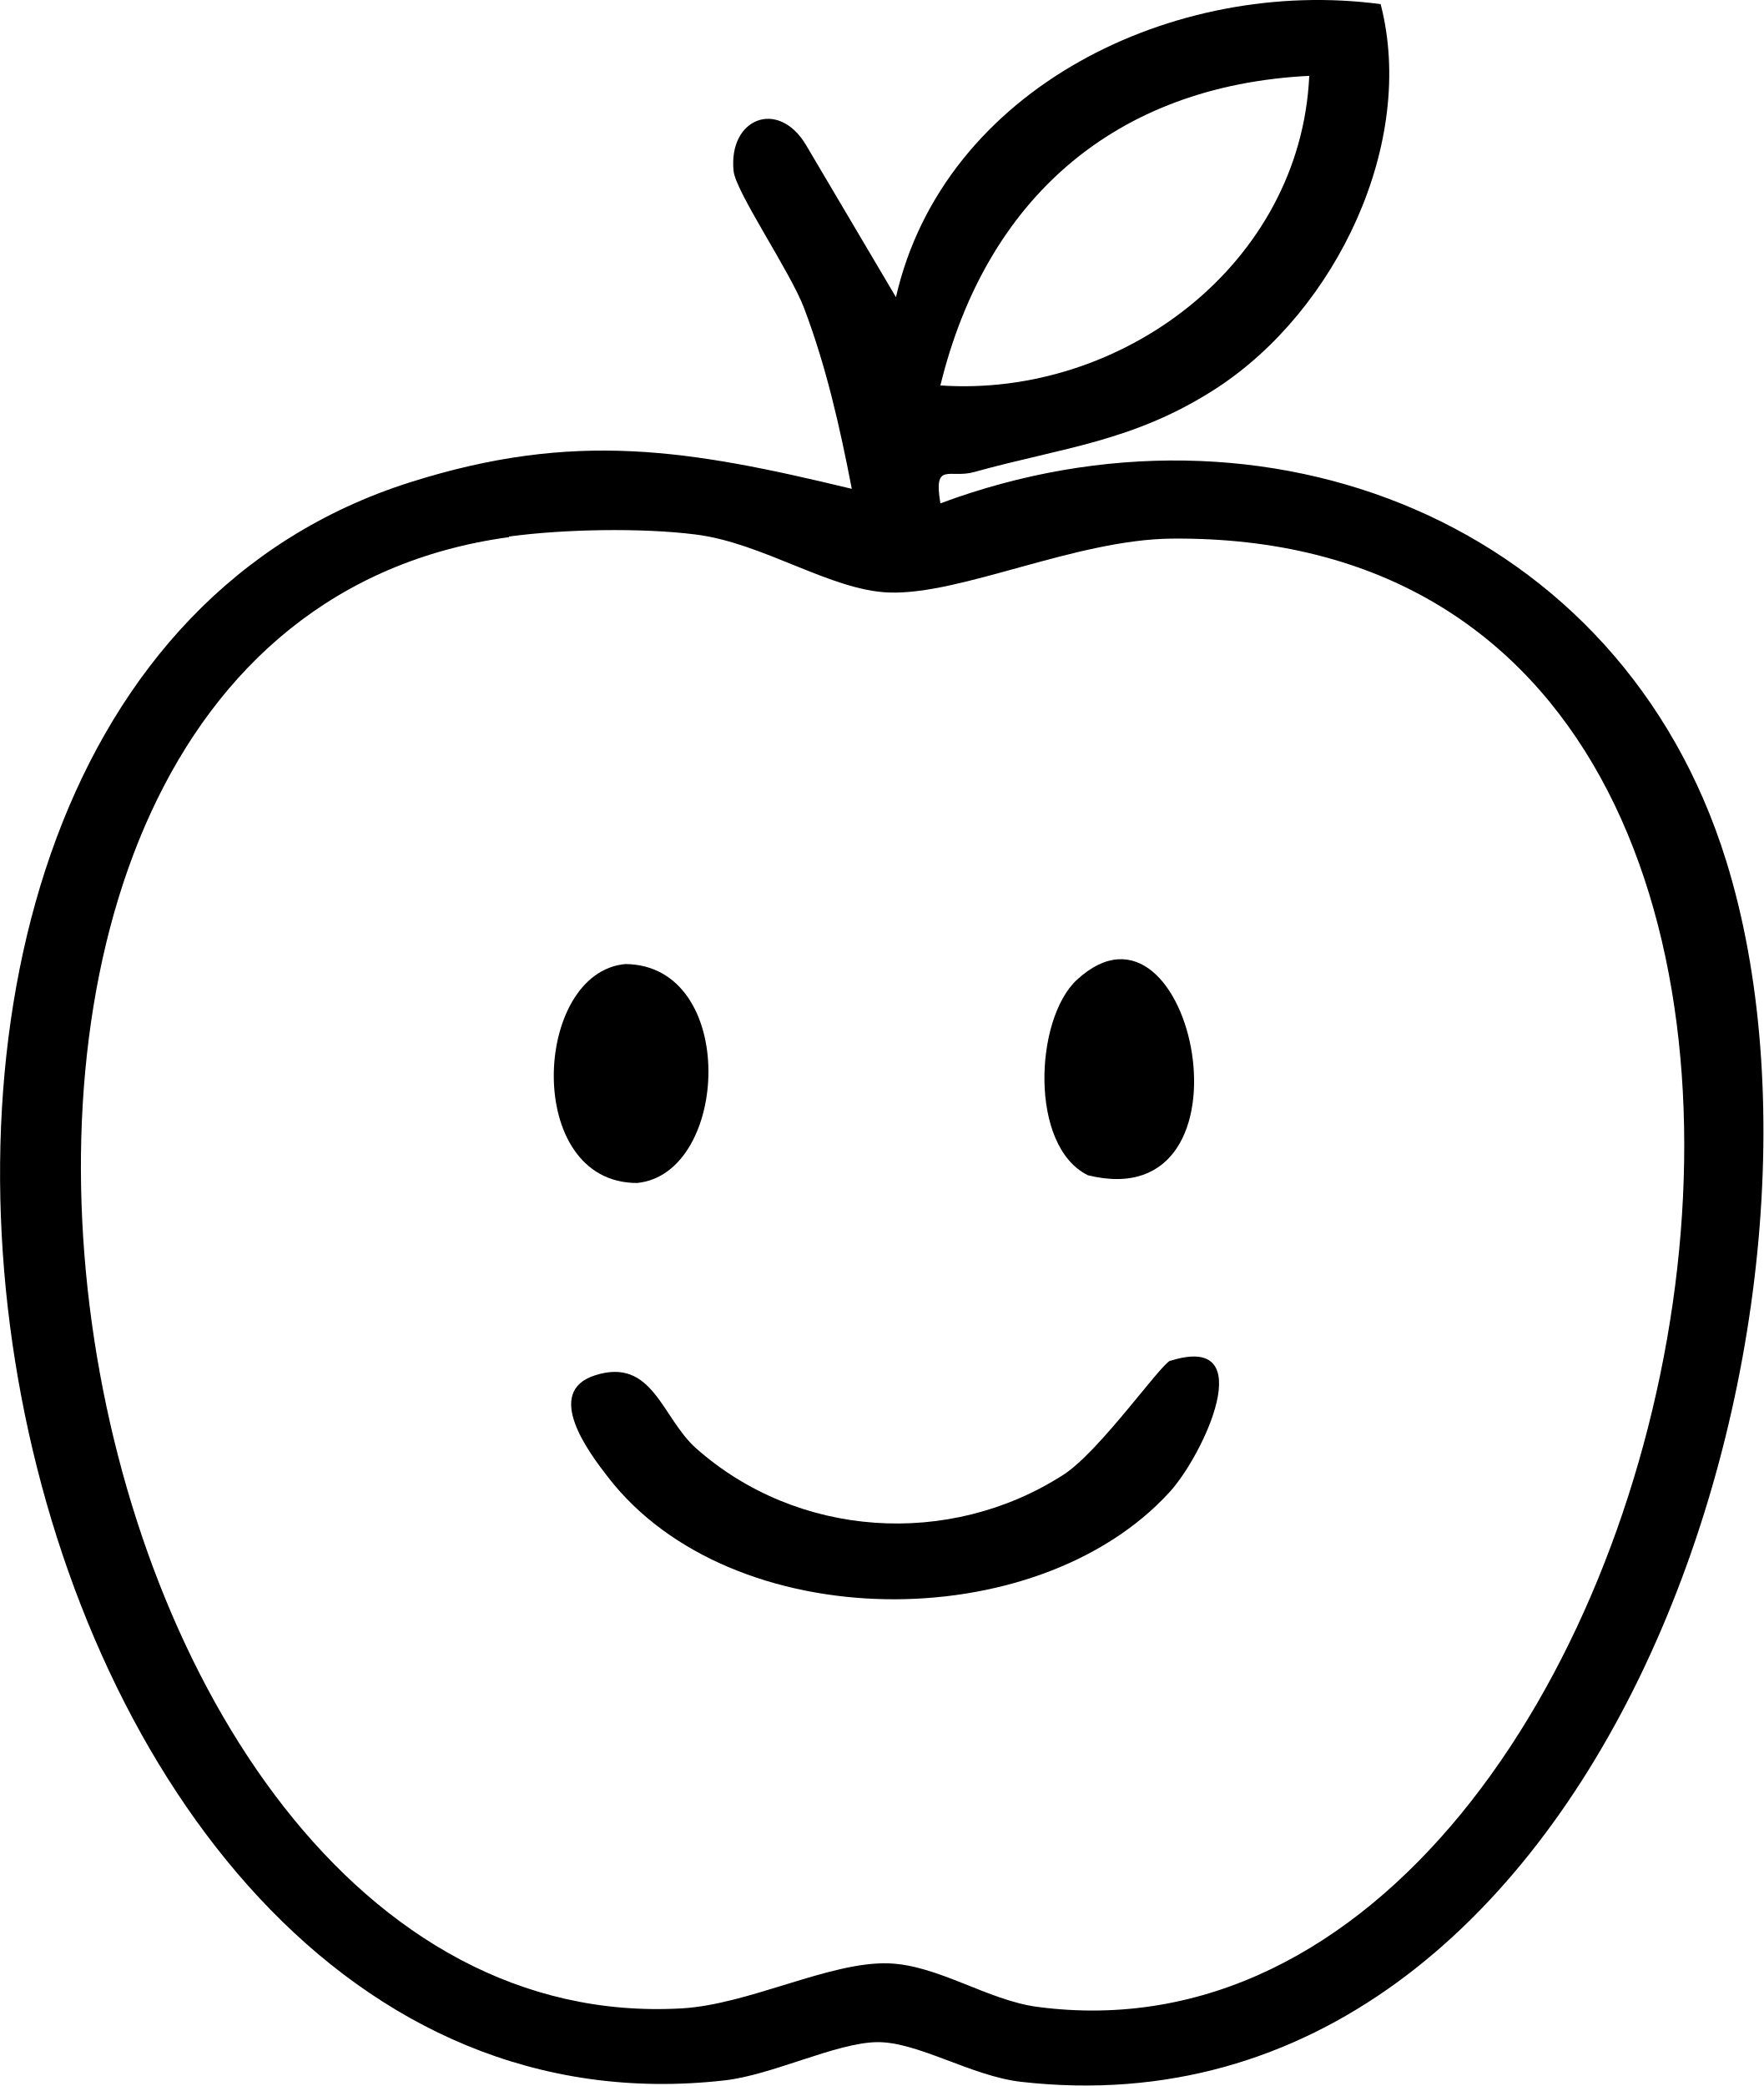
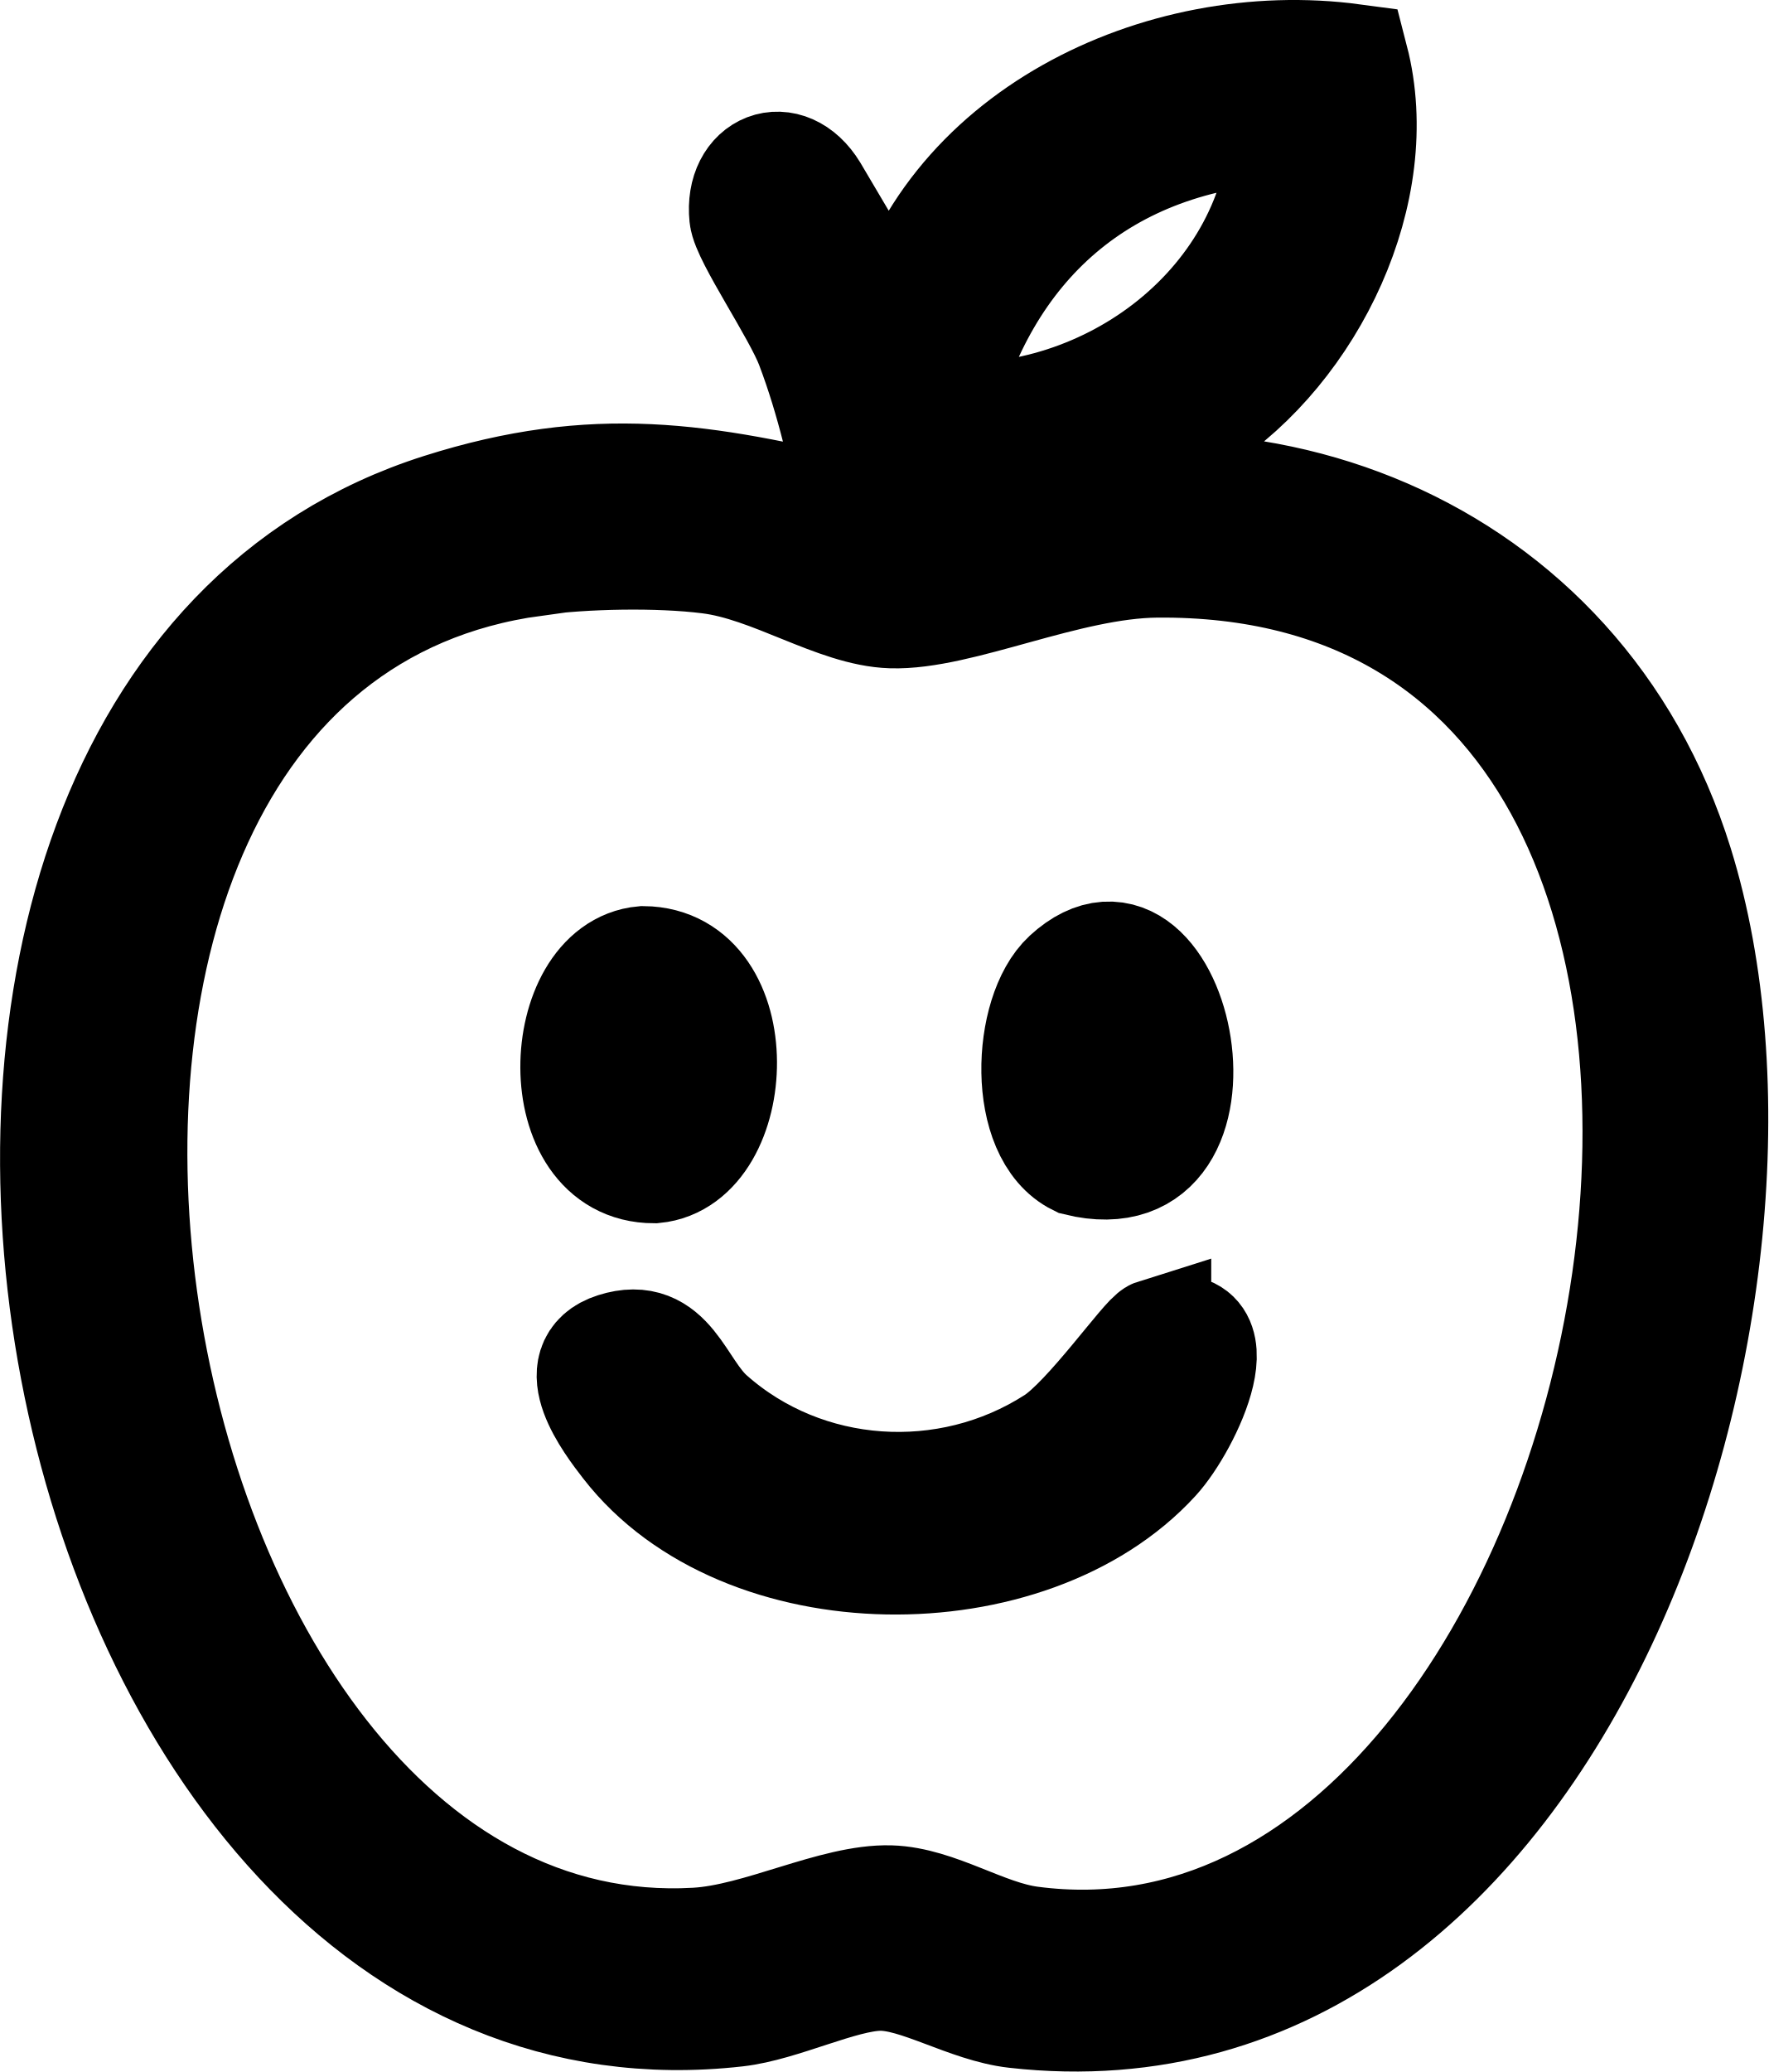
- <svg xmlns="http://www.w3.org/2000/svg" id="Layer_2" data-name="Layer 2" viewBox="0 0 59.53 70.41">
+ <svg xmlns="http://www.w3.org/2000/svg" id="Layer_2" data-name="Layer 2" viewBox="0 0 63.53 74.41">
+   <defs>
+     <style>
+       .cls-1 {
+         stroke: #000;
+         stroke-miterlimit: 10;
+         stroke-width: 4px;
+       }
+     </style>
+   </defs>
  <g id="Layer_1-2" data-name="Layer 1">
-     <path d="M46.6.14c1.21,4.68-1.5,10.34-5.55,12.97-2.78,1.8-5.17,1.99-8.16,2.82-.84.24-1.39-.37-1.15,1.06,10.93-4.07,22.96.6,26.52,12.06,4.76,15.31-4.14,43.44-23.79,41.22-1.69-.19-3.51-1.37-4.89-1.34s-3.52,1.11-5.12,1.29C-.91,73.1-9.93,23.82,13.84,16.28c5.55-1.76,9.4-1.11,14.91.22-.4-2.07-.86-4.12-1.61-6.1-.47-1.24-2.31-3.92-2.38-4.63-.18-1.77,1.49-2.44,2.43-.9l3.05,5.16C31.86,2.95,39.67-.79,46.6.14ZM44.19,2.56c-6.56.33-10.91,4.15-12.45,10.45,6.12.42,12.16-4.09,12.45-10.45ZM17.18,18.13c-23.54,3.22-15.96,50.9,5.83,49.66,2.27-.13,4.98-1.58,6.97-1.52,1.67.05,3.36,1.25,5.04,1.47,22.73,3,32.93-49.81,4.53-49.56-3.24.03-7.1,1.9-9.53,1.82-1.97-.06-4.27-1.68-6.55-1.96-1.82-.23-4.46-.18-6.29.07Z" />
-     <path d="M39.51,45.93c3.06-.96,1.1,3.2-.04,4.44-4.5,4.92-14.78,4.87-18.94-.5-.63-.81-2.21-2.89-.44-3.45,1.95-.62,2.25,1.45,3.41,2.47,3.41,3.02,8.53,3.37,12.39.89,1.23-.79,3.3-3.76,3.62-3.86Z" />
-     <path d="M21.11,32.54c3.82.04,3.52,7.09.39,7.39-3.84,0-3.52-7.11-.39-7.39Z" />
-     <path d="M36.35,33.07c3.91-3.6,6.32,8.06.37,6.6-1.99-.98-1.8-5.28-.37-6.6Z" />
+     <path class="cls-1" d="M48.6,2.14c1.21,4.68-1.5,10.34-5.55,12.97-2.78,1.8-5.17,1.99-8.16,2.82-.84.24-1.39-.37-1.15,1.06,10.93-4.07,22.96.6,26.52,12.06,4.76,15.31-4.14,43.44-23.79,41.22-1.69-.19-3.51-1.37-4.89-1.34s-3.52,1.11-5.12,1.29C1.09,75.1-7.93,25.82,15.84,18.28c5.55-1.76,9.4-1.11,14.91.22-.4-2.07-.86-4.12-1.61-6.1-.47-1.24-2.31-3.92-2.38-4.63-.18-1.77,1.49-2.44,2.43-.9l3.05,5.16c1.62-7.08,9.43-10.82,16.36-9.89ZM46.19,4.56c-6.56.33-10.91,4.15-12.45,10.45,6.12.42,12.16-4.09,12.45-10.45ZM19.18,20.13c-23.54,3.22-15.96,50.9,5.83,49.66,2.27-.13,4.98-1.58,6.97-1.52,1.67.05,3.36,1.25,5.04,1.47,22.73,3,32.93-49.81,4.53-49.56-3.24.03-7.1,1.9-9.53,1.82-1.97-.06-4.27-1.68-6.55-1.96-1.82-.23-4.46-.18-6.29.07Z" />
+     <path class="cls-1" d="M41.51,47.93c3.06-.96,1.1,3.2-.04,4.44-4.5,4.92-14.78,4.87-18.94-.5-.63-.81-2.21-2.89-.44-3.45,1.95-.62,2.25,1.45,3.41,2.47,3.41,3.02,8.53,3.37,12.39.89,1.23-.79,3.3-3.76,3.62-3.86Z" />
+     <path class="cls-1" d="M23.11,34.54c3.82.04,3.52,7.09.39,7.39-3.84,0-3.52-7.11-.39-7.39Z" />
+     <path class="cls-1" d="M38.35,35.07c3.91-3.6,6.32,8.06.37,6.6-1.99-.98-1.8-5.28-.37-6.6Z" />
  </g>
</svg>
